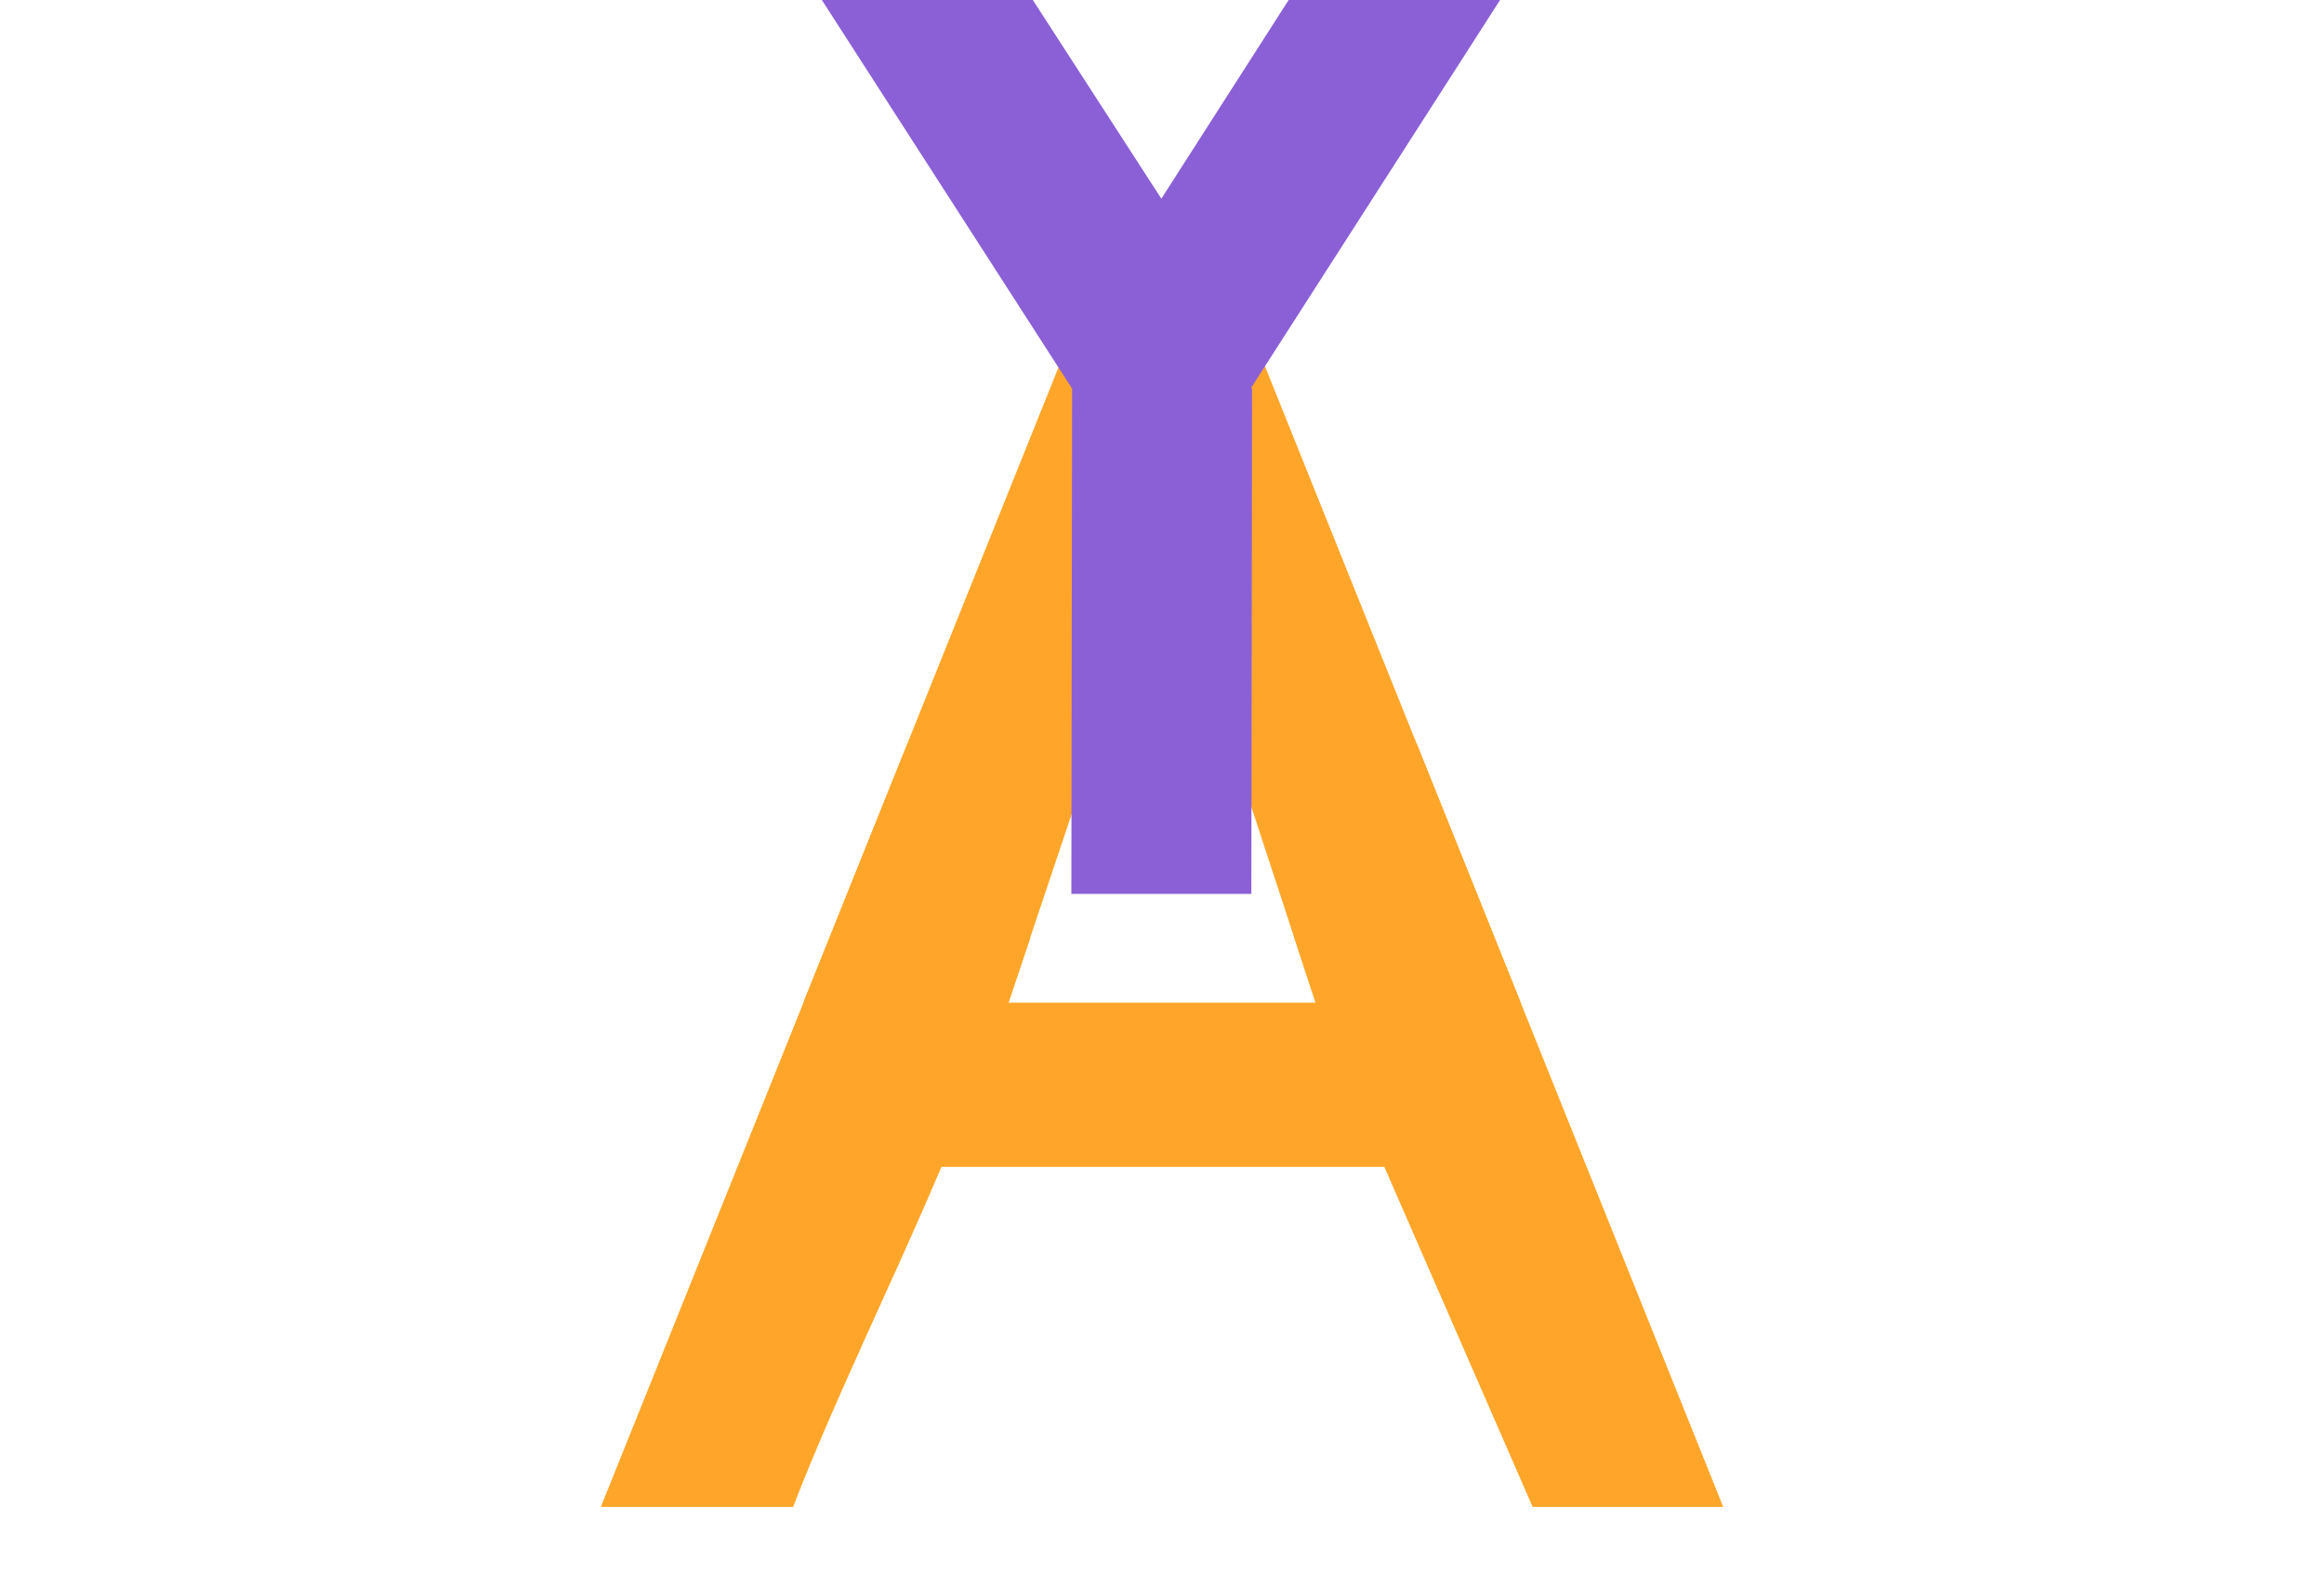
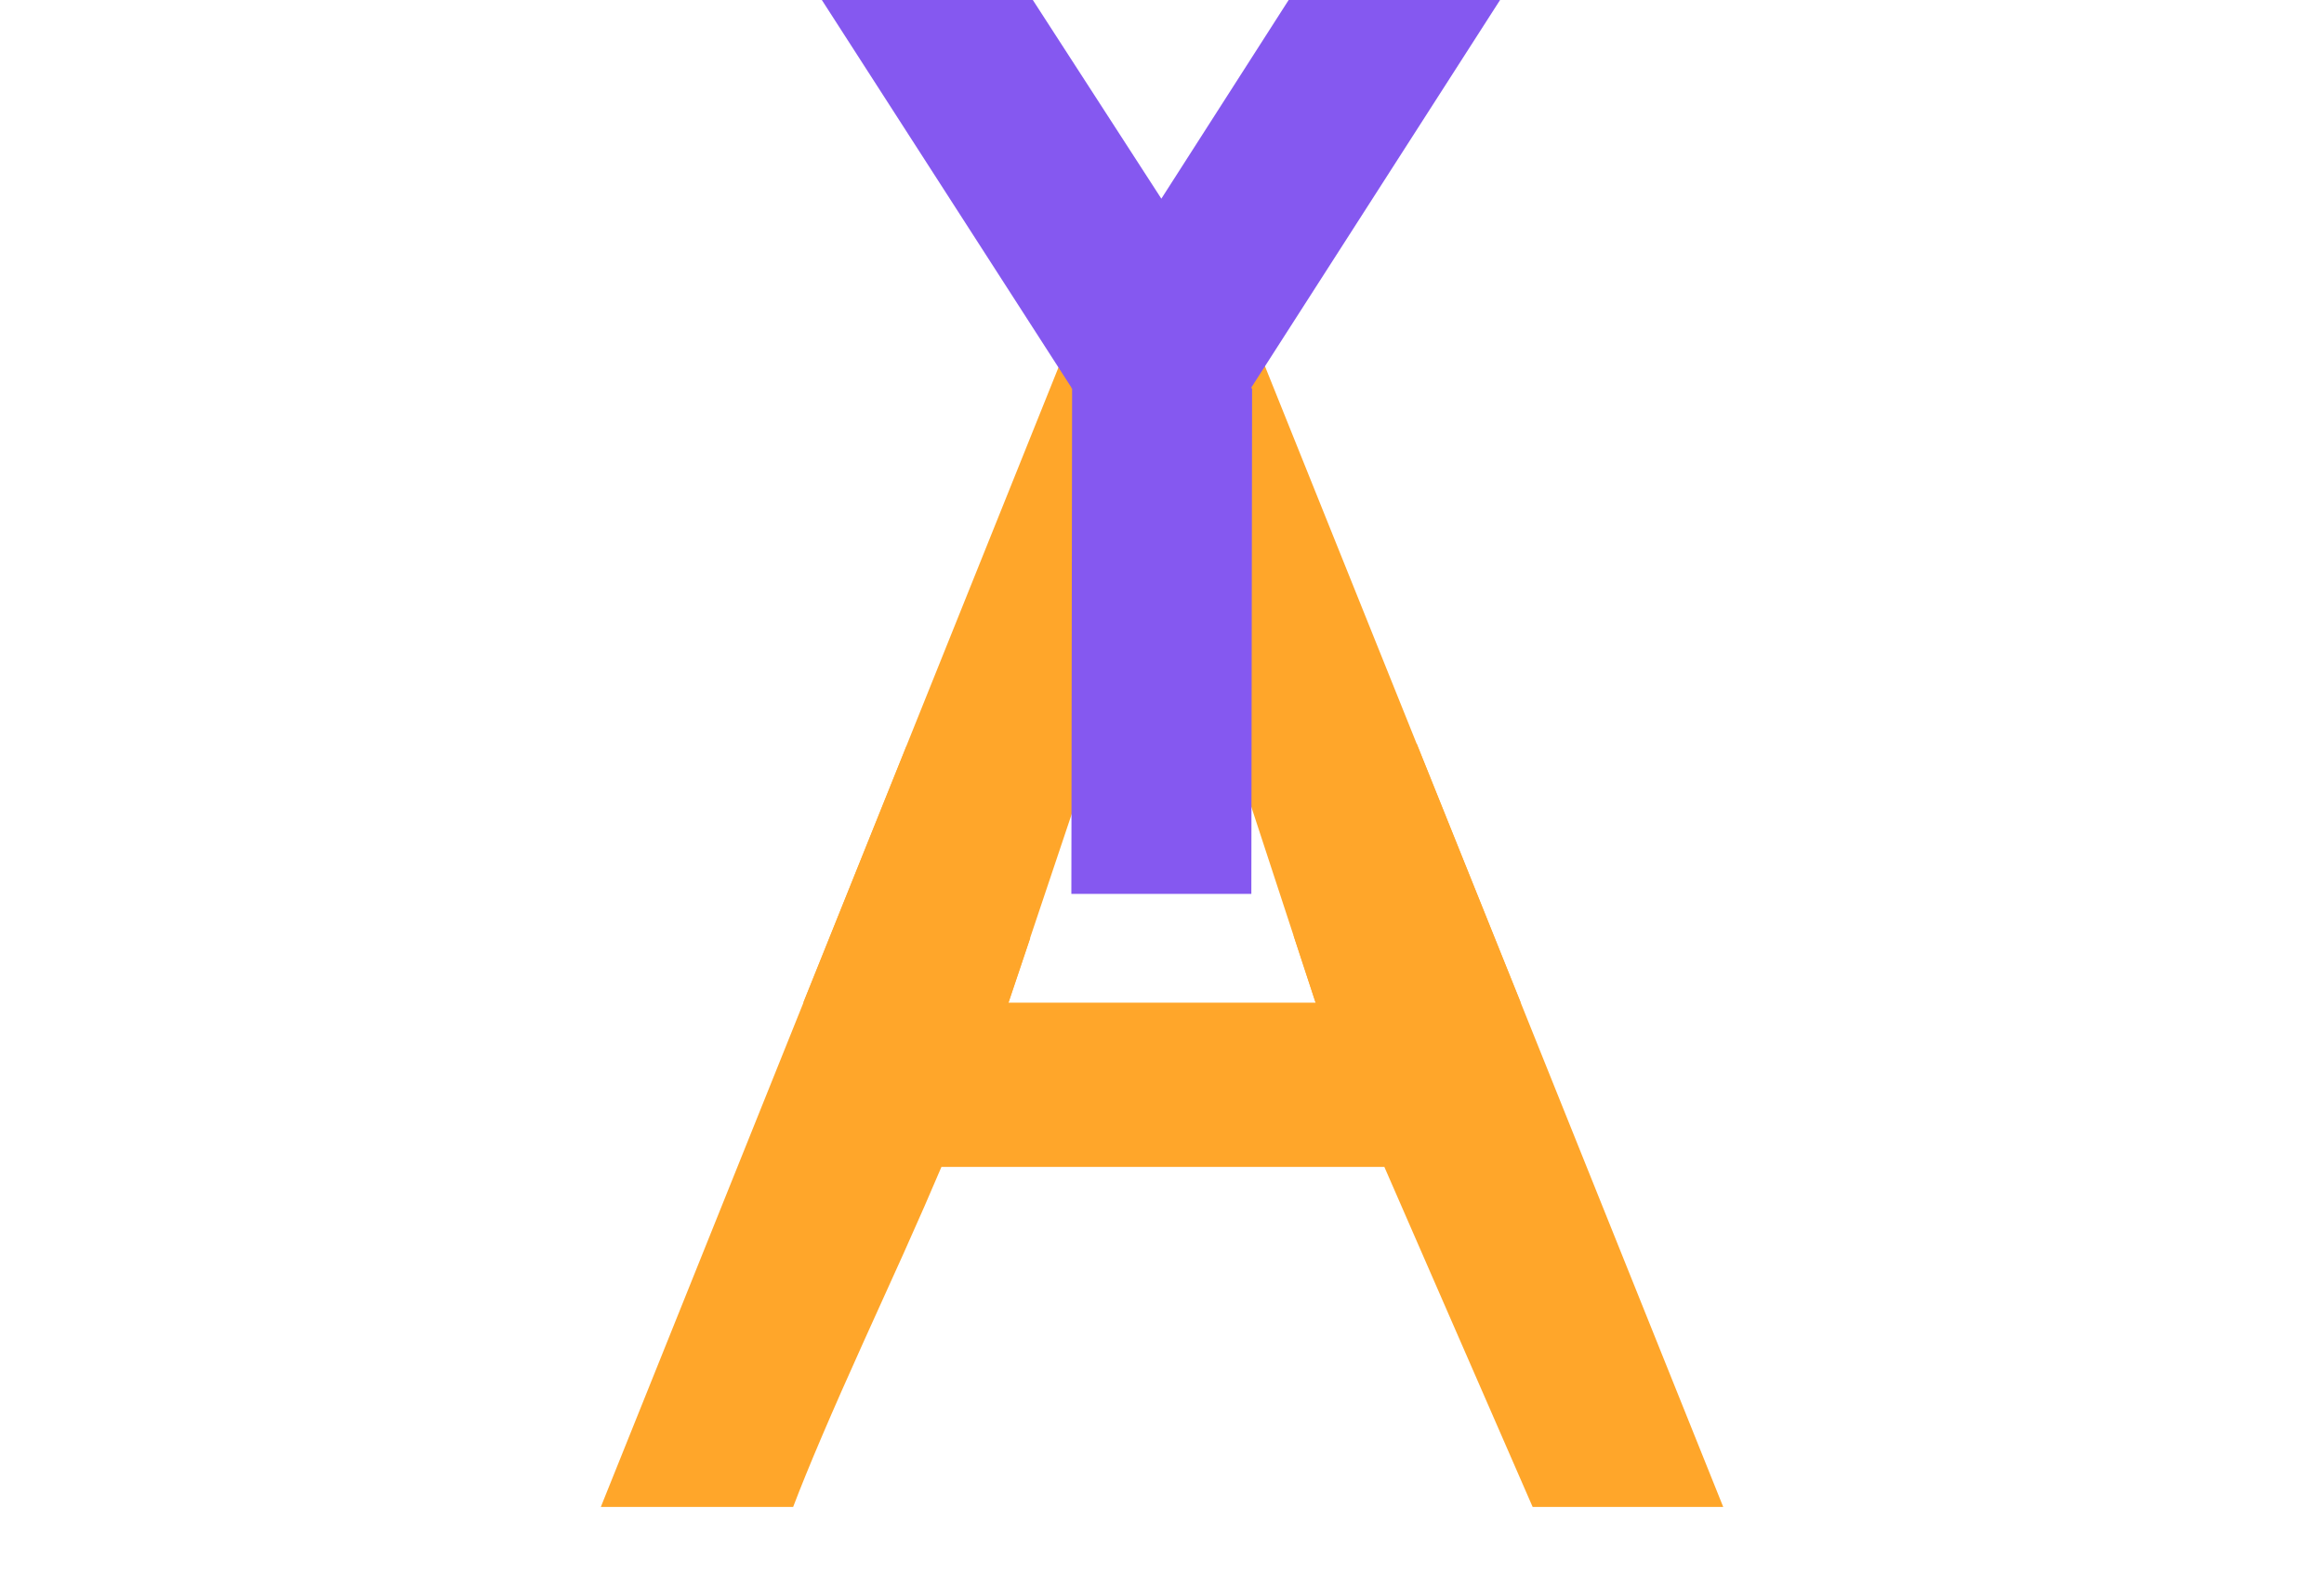
<svg xmlns="http://www.w3.org/2000/svg" xmlns:xlink="http://www.w3.org/1999/xlink" version="1.1" preserveAspectRatio="none" x="0px" y="0px" width="1920px" height="1300px" viewBox="0 0 1920 1300">
  <defs>
    <g id="Tween_1_0_Layer0_0_MEMBER_0_FILL">
      <path fill="#FFA62A" stroke="none" d=" M 846.2 1.7 L 669.9 1.7 273.8 987.55 550.75 987.55 760.5 362.6 965.4 987.55 1242.45 987.55 846.2 1.7 Z" />
    </g>
    <g id="Symbol_1_0_Layer0_0_MEMBER_0_FILL">
-       <path fill="#8B60D6" stroke="none" d=" M 1225.55 0 L 756.75 731.5 283.5 0 0 0 635.25 986.4 635.25 987.5 636.25 987.5 635.25 1670 878.25 1670 879.25 987.5 878.25 987.5 878.25 986.4 1511.5 0 1225.55 0 Z" />
+       <path fill="#8558F0" stroke="none" d=" M 1225.55 0 L 756.75 731.5 283.5 0 0 0 635.25 986.4 635.25 987.5 636.25 987.5 635.25 1670 878.25 1670 879.25 987.5 878.25 987.5 878.25 986.4 1511.5 0 1225.55 0 Z" />
    </g>
    <g id="Symbol_2_0_Layer0_0_FILL">
      <path fill="#FFA62A" stroke="none" d=" M 550.75 987.55 L 580 900.5 413 641.2 0.3 1668.3 259.95 1668.3 Q 289.8 1589.75 355.6 1444.15 391.4 1365.3 409.1 1325.9 439.55 1258.05 460.15 1209.3 L 1058.15 1209.3 1258.35 1668.3 1515.65 1668.3 1101.9 638.15 935.7 897.05 965.4 987.55 550.75 987.55 Z" />
    </g>
  </defs>
  <g transform="matrix( 1, 0, 0, 1, 960,526.6) ">
    <g transform="matrix( 0.611908, 0, 0, 0.611908, -463.9,-302.65) ">
      <use xlink:href="#Tween_1_0_Layer0_0_MEMBER_0_FILL" />
    </g>
  </g>
  <g transform="matrix( 1, 0, 0, 1, 496.4,-283.5) ">
    <g transform="matrix( 0.611908, 0, 0, 0.611908, 0,0) ">
      <use xlink:href="#Symbol_1_0_Layer0_0_MEMBER_0_FILL" />
    </g>
  </g>
  <g transform="matrix( 1, 0, 0, 1, 496.4,614.45) ">
    <g transform="matrix( 0.6119232, 0, 0, 0.6119232, -0.2,-390.5) ">
      <use xlink:href="#Symbol_2_0_Layer0_0_FILL" />
    </g>
  </g>
</svg>
